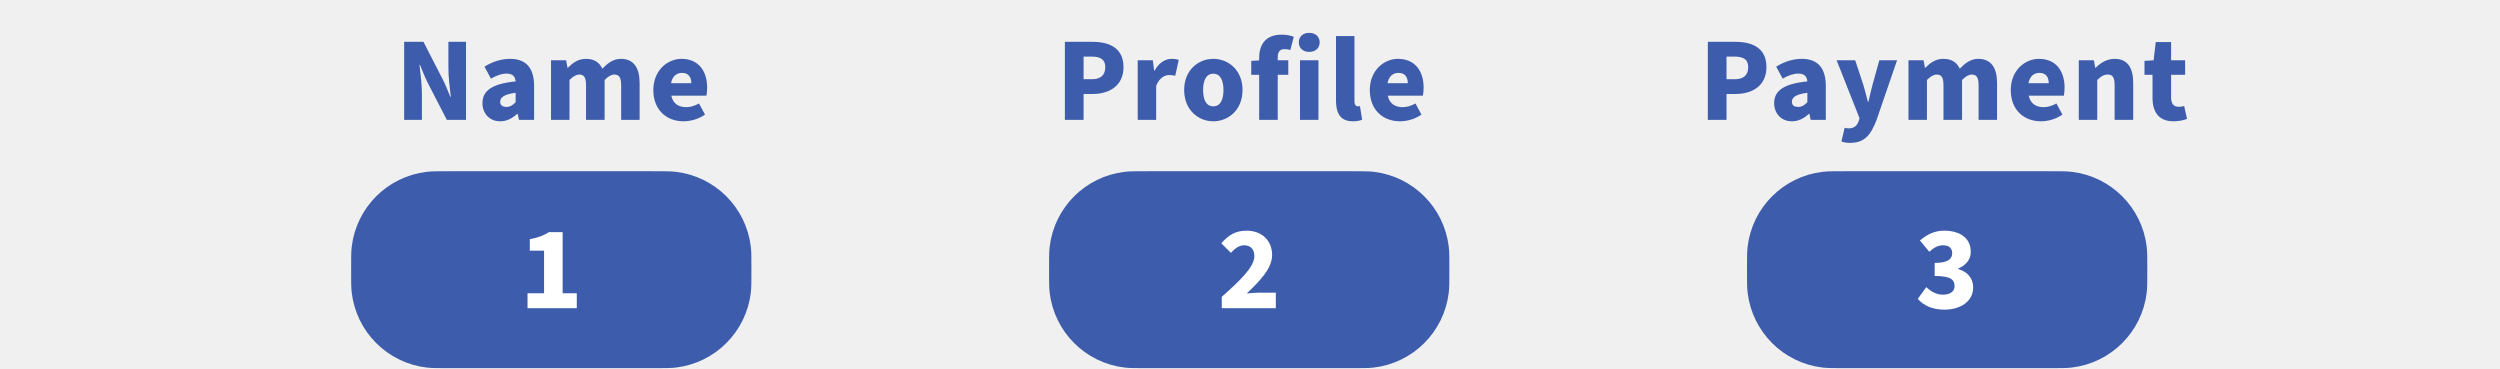
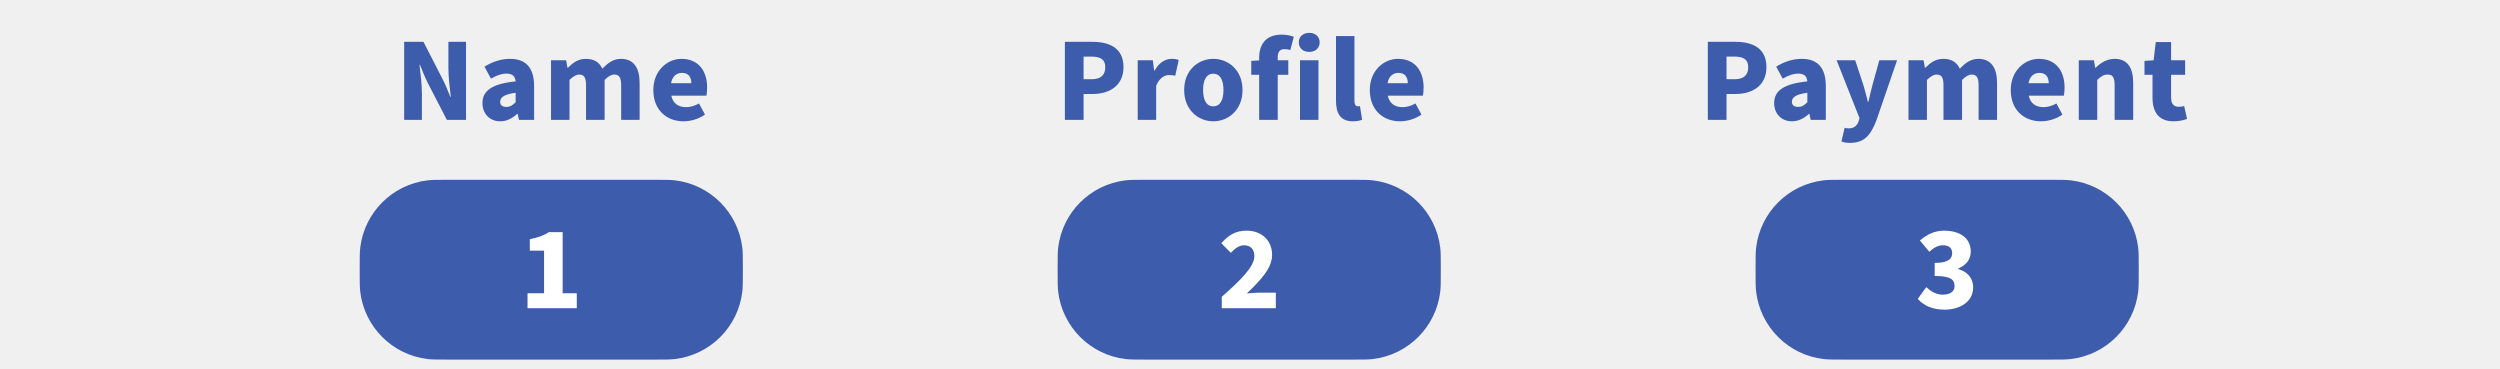
<svg xmlns="http://www.w3.org/2000/svg" width="292" height="43" viewBox="0 0 292 43" fill="none">
-   <path d="M42.512 31.5C42.512 30.064 42.514 29.477 42.571 29.001C43.033 25.098 46.11 22.021 50.013 21.559C50.488 21.503 51.076 21.5 52.512 21.5H76.266C77.702 21.5 78.289 21.503 78.765 21.559C82.668 22.021 85.745 25.098 86.207 29.001C86.263 29.477 86.266 30.064 86.266 31.5C86.266 32.936 86.263 33.523 86.207 33.999C85.745 37.902 82.668 40.979 78.765 41.441C78.289 41.497 77.702 41.5 76.266 41.5H52.512C51.076 41.5 50.488 41.497 50.013 41.441C46.11 40.979 43.033 37.902 42.571 33.999C42.514 33.523 42.512 32.936 42.512 31.5Z" fill="#3D5CAC" stroke="#3D5CAC" stroke-width="3" />
+   <path d="M42.512 31.5C42.512 30.064 42.514 29.477 42.571 29.001C43.033 25.098 46.11 22.021 50.013 21.559C50.488 21.503 51.076 21.5 52.512 21.5H76.266C77.702 21.5 78.289 21.503 78.765 21.559C82.668 22.021 85.745 25.098 86.207 29.001C86.263 29.477 86.266 30.064 86.266 31.5C86.266 32.936 86.263 33.523 86.207 33.999C85.745 37.902 82.668 40.979 78.765 41.441C78.289 41.497 77.702 41.5 76.266 41.5H52.512C51.076 41.5 50.488 41.497 50.013 41.441C46.11 40.979 43.033 37.902 42.571 33.999C42.514 33.523 42.512 32.936 42.512 31.5Z" fill="#3D5CAC" stroke="#3D5CAC" strokeWidth="3" />
  <path d="M61.615 36V34.25H63.547V29.28H61.881V27.936C62.847 27.754 63.491 27.516 64.121 27.11H65.717V34.25H67.369V36H61.615Z" fill="#3D5CAC" />
  <path d="M61.615 36V34.25H63.547V29.28H61.881V27.936C62.847 27.754 63.491 27.516 64.121 27.11H65.717V34.25H67.369V36H61.615Z" fill="white" />
-   <path d="M124.031 31.5C124.031 30.064 124.034 29.477 124.09 29.001C124.552 25.098 127.629 22.021 131.532 21.559C132.008 21.503 132.595 21.5 134.031 21.5H157.785C159.221 21.5 159.809 21.503 160.284 21.559C164.187 22.021 167.264 25.098 167.726 29.001C167.783 29.477 167.785 30.064 167.785 31.5C167.785 32.936 167.783 33.523 167.726 33.999C167.264 37.902 164.187 40.979 160.284 41.441C159.809 41.497 159.221 41.5 157.785 41.5H134.031C132.595 41.5 132.008 41.497 131.532 41.441C127.629 40.979 124.552 37.902 124.09 33.999C124.034 33.523 124.031 32.936 124.031 31.5Z" fill="#3D5CAC" stroke="#3D5CAC" stroke-width="3" />
+   <path d="M124.031 31.5C124.031 30.064 124.034 29.477 124.09 29.001C124.552 25.098 127.629 22.021 131.532 21.559C132.008 21.503 132.595 21.5 134.031 21.5H157.785C159.221 21.5 159.809 21.503 160.284 21.559C164.187 22.021 167.264 25.098 167.726 29.001C167.783 29.477 167.785 30.064 167.785 31.5C167.785 32.936 167.783 33.523 167.726 33.999C167.264 37.902 164.187 40.979 160.284 41.441C159.809 41.497 159.221 41.5 157.785 41.5H134.031C132.595 41.5 132.008 41.497 131.532 41.441C127.629 40.979 124.552 37.902 124.09 33.999C124.034 33.523 124.031 32.936 124.031 31.5Z" fill="#3D5CAC" stroke="#3D5CAC" strokeWidth="3" />
  <path d="M142.701 36V34.67C144.885 32.738 146.509 31.156 146.509 29.924C146.509 29.084 146.047 28.65 145.305 28.65C144.689 28.65 144.199 29.07 143.765 29.532L142.645 28.412C143.513 27.432 144.339 26.942 145.599 26.942C147.363 26.942 148.581 28.076 148.581 29.784C148.581 31.38 147.125 32.822 145.627 34.278C146.089 34.236 146.705 34.18 147.111 34.18H149.015V36H142.701Z" fill="#3D5CAC" />
  <path d="M142.701 36V34.67C144.885 32.738 146.509 31.156 146.509 29.924C146.509 29.084 146.047 28.65 145.305 28.65C144.689 28.65 144.199 29.07 143.765 29.532L142.645 28.412C143.513 27.432 144.339 26.942 145.599 26.942C147.363 26.942 148.581 28.076 148.581 29.784C148.581 31.38 147.125 32.822 145.627 34.278C146.089 34.236 146.705 34.18 147.111 34.18H149.015V36H142.701Z" fill="white" />
-   <path d="M205.551 31.5C205.551 30.064 205.553 29.477 205.61 29.001C206.072 25.098 209.149 22.021 213.052 21.559C213.527 21.503 214.115 21.5 215.551 21.5H239.305C240.741 21.5 241.328 21.503 241.804 21.559C245.707 22.021 248.784 25.098 249.246 29.001C249.302 29.477 249.305 30.064 249.305 31.5C249.305 32.936 249.302 33.523 249.246 33.999C248.784 37.902 245.707 40.979 241.804 41.441C241.328 41.497 240.741 41.5 239.305 41.5H215.551C214.115 41.5 213.527 41.497 213.052 41.441C209.149 40.979 206.072 37.902 205.61 33.999C205.553 33.523 205.551 32.936 205.551 31.5Z" fill="#3D5CAC" stroke="#3D5CAC" stroke-width="3" />
+   <path d="M205.551 31.5C205.551 30.064 205.553 29.477 205.61 29.001C206.072 25.098 209.149 22.021 213.052 21.559C213.527 21.503 214.115 21.5 215.551 21.5H239.305C240.741 21.5 241.328 21.503 241.804 21.559C245.707 22.021 248.784 25.098 249.246 29.001C249.302 29.477 249.305 30.064 249.305 31.5C249.305 32.936 249.302 33.523 249.246 33.999C248.784 37.902 245.707 40.979 241.804 41.441C241.328 41.497 240.741 41.5 239.305 41.5H215.551C214.115 41.5 213.527 41.497 213.052 41.441C209.149 40.979 206.072 37.902 205.61 33.999C205.553 33.523 205.551 32.936 205.551 31.5Z" fill="#3D5CAC" stroke="#3D5CAC" strokeWidth="3" />
  <path d="M227.118 36.168C225.676 36.168 224.654 35.664 223.996 34.908L224.99 33.536C225.536 34.054 226.194 34.418 226.894 34.418C227.748 34.418 228.294 34.068 228.294 33.424C228.294 32.682 227.874 32.234 225.97 32.234V30.708C227.524 30.708 228.014 30.246 228.014 29.574C228.014 28.972 227.636 28.65 226.964 28.65C226.348 28.65 225.886 28.916 225.34 29.406L224.248 28.09C225.074 27.376 225.984 26.942 227.062 26.942C228.952 26.942 230.184 27.824 230.184 29.406C230.184 30.302 229.666 30.96 228.714 31.366V31.422C229.736 31.716 230.464 32.43 230.464 33.578C230.464 35.244 228.924 36.168 227.118 36.168Z" fill="white" />
  <path d="M47.207 14V4.886H49.461L51.701 9.254C52.023 9.87 52.317 10.598 52.597 11.312H52.653C52.541 10.332 52.373 9.03 52.373 7.952V4.886H54.431V14H52.191L49.937 9.632C49.629 9.016 49.335 8.288 49.055 7.574H48.999C49.111 8.582 49.279 9.842 49.279 10.934V14H47.207ZM58.421 14.168C57.147 14.168 56.349 13.216 56.349 12.054C56.349 10.584 57.483 9.786 60.227 9.506C60.171 8.932 59.877 8.596 59.163 8.596C58.603 8.596 58.043 8.792 57.343 9.184L56.587 7.784C57.497 7.224 58.491 6.874 59.583 6.874C61.375 6.874 62.383 7.868 62.383 10.052V14H60.619L60.465 13.3H60.409C59.835 13.818 59.205 14.168 58.421 14.168ZM59.163 12.488C59.597 12.488 59.891 12.278 60.227 11.942V10.836C58.841 11.018 58.421 11.396 58.421 11.886C58.421 12.292 58.687 12.488 59.163 12.488ZM64.361 14V7.042H66.125L66.279 7.91H66.335C66.895 7.35 67.511 6.874 68.435 6.874C69.401 6.874 70.003 7.28 70.353 8.022C70.955 7.406 71.599 6.874 72.523 6.874C74.035 6.874 74.707 7.952 74.707 9.688V14H72.551V9.968C72.551 9.002 72.285 8.708 71.739 8.708C71.403 8.708 71.039 8.918 70.619 9.338V14H68.449V9.968C68.449 9.002 68.197 8.708 67.637 8.708C67.315 8.708 66.937 8.918 66.517 9.338V14H64.361ZM79.836 14.168C77.848 14.168 76.308 12.838 76.308 10.514C76.308 8.26 77.932 6.874 79.598 6.874C81.614 6.874 82.594 8.33 82.594 10.22C82.594 10.612 82.552 10.976 82.51 11.172H78.408C78.604 12.11 79.262 12.516 80.144 12.516C80.648 12.516 81.152 12.362 81.642 12.082L82.342 13.384C81.614 13.902 80.662 14.168 79.836 14.168ZM78.38 9.716H80.746C80.746 9.03 80.438 8.512 79.654 8.512C79.038 8.512 78.52 8.904 78.38 9.716Z" fill="#3D5CAC" />
  <path d="M124.378 14V4.886H127.584C129.586 4.886 131.224 5.6 131.224 7.84C131.224 10.024 129.558 10.976 127.64 10.976H126.562V14H124.378ZM126.562 9.254H127.514C128.592 9.254 129.096 8.75 129.096 7.84C129.096 6.93 128.522 6.608 127.458 6.608H126.562V9.254ZM132.885 14V7.042H134.649L134.803 8.246H134.859C135.363 7.308 136.133 6.874 136.833 6.874C137.239 6.874 137.477 6.916 137.673 7.014L137.267 8.848C137.015 8.792 136.861 8.764 136.553 8.764C136.035 8.764 135.405 9.1 135.041 10.024V14H132.885ZM141.712 14.168C139.948 14.168 138.31 12.824 138.31 10.514C138.31 8.204 139.948 6.874 141.712 6.874C143.49 6.874 145.128 8.204 145.128 10.514C145.128 12.824 143.49 14.168 141.712 14.168ZM141.712 12.418C142.524 12.418 142.902 11.676 142.902 10.514C142.902 9.366 142.524 8.61 141.712 8.61C140.9 8.61 140.522 9.366 140.522 10.514C140.522 11.676 140.9 12.418 141.712 12.418ZM147.07 14V8.736H146.146V7.112L147.07 7.056V6.762C147.07 5.292 147.756 4.046 149.702 4.046C150.304 4.046 150.808 4.172 151.116 4.298L150.71 5.838C150.472 5.768 150.248 5.74 150.01 5.74C149.534 5.74 149.24 6.006 149.24 6.692V7.042H150.472V8.736H149.24V14H147.07ZM151.84 14V7.042H153.996V14H151.84ZM152.918 6.062C152.204 6.062 151.7 5.628 151.7 4.942C151.7 4.27 152.204 3.836 152.918 3.836C153.632 3.836 154.136 4.27 154.136 4.942C154.136 5.628 153.632 6.062 152.918 6.062ZM158.018 14.168C156.534 14.168 156.044 13.202 156.044 11.746V4.214H158.2V11.83C158.2 12.278 158.424 12.418 158.592 12.418C158.676 12.418 158.732 12.418 158.844 12.39L159.096 13.986C158.858 14.084 158.494 14.168 158.018 14.168ZM163.52 14.168C161.532 14.168 159.992 12.838 159.992 10.514C159.992 8.26 161.616 6.874 163.282 6.874C165.298 6.874 166.278 8.33 166.278 10.22C166.278 10.612 166.236 10.976 166.194 11.172H162.092C162.288 12.11 162.946 12.516 163.828 12.516C164.332 12.516 164.836 12.362 165.326 12.082L166.026 13.384C165.298 13.902 164.346 14.168 163.52 14.168ZM162.064 9.716H164.43C164.43 9.03 164.122 8.512 163.338 8.512C162.722 8.512 162.204 8.904 162.064 9.716Z" fill="#3D5CAC" />
  <path d="M199.474 14V4.886H202.68C204.682 4.886 206.32 5.6 206.32 7.84C206.32 10.024 204.654 10.976 202.736 10.976H201.658V14H199.474ZM201.658 9.254H202.61C203.688 9.254 204.192 8.75 204.192 7.84C204.192 6.93 203.618 6.608 202.554 6.608H201.658V9.254ZM209.293 14.168C208.019 14.168 207.221 13.216 207.221 12.054C207.221 10.584 208.355 9.786 211.099 9.506C211.043 8.932 210.749 8.596 210.035 8.596C209.475 8.596 208.915 8.792 208.215 9.184L207.459 7.784C208.369 7.224 209.363 6.874 210.455 6.874C212.247 6.874 213.255 7.868 213.255 10.052V14H211.491L211.337 13.3H211.281C210.707 13.818 210.077 14.168 209.293 14.168ZM210.035 12.488C210.469 12.488 210.763 12.278 211.099 11.942V10.836C209.713 11.018 209.293 11.396 209.293 11.886C209.293 12.292 209.559 12.488 210.035 12.488ZM216.087 16.688C215.639 16.688 215.359 16.632 215.079 16.52L215.457 14.924C215.681 14.98 215.779 14.994 215.919 14.994C216.591 14.994 216.927 14.644 217.095 14.14L217.193 13.804L214.519 7.042H216.689L217.641 9.926C217.837 10.57 217.991 11.214 218.173 11.9H218.229C218.383 11.242 218.523 10.584 218.705 9.926L219.503 7.042H221.575L219.181 14.014C218.495 15.806 217.753 16.688 216.087 16.688ZM222.91 14V7.042H224.674L224.828 7.91H224.884C225.444 7.35 226.06 6.874 226.984 6.874C227.95 6.874 228.552 7.28 228.902 8.022C229.504 7.406 230.148 6.874 231.072 6.874C232.584 6.874 233.256 7.952 233.256 9.688V14H231.1V9.968C231.1 9.002 230.834 8.708 230.288 8.708C229.952 8.708 229.588 8.918 229.168 9.338V14H226.998V9.968C226.998 9.002 226.746 8.708 226.186 8.708C225.864 8.708 225.486 8.918 225.066 9.338V14H222.91ZM238.384 14.168C236.396 14.168 234.856 12.838 234.856 10.514C234.856 8.26 236.48 6.874 238.146 6.874C240.162 6.874 241.142 8.33 241.142 10.22C241.142 10.612 241.1 10.976 241.058 11.172H236.956C237.152 12.11 237.81 12.516 238.692 12.516C239.196 12.516 239.7 12.362 240.19 12.082L240.89 13.384C240.162 13.902 239.21 14.168 238.384 14.168ZM236.928 9.716H239.294C239.294 9.03 238.986 8.512 238.202 8.512C237.586 8.512 237.068 8.904 236.928 9.716ZM242.802 14V7.042H244.566L244.72 7.91H244.776C245.35 7.35 246.05 6.874 247.002 6.874C248.514 6.874 249.158 7.952 249.158 9.688V14H246.988V9.968C246.988 9.002 246.736 8.708 246.176 8.708C245.686 8.708 245.392 8.946 244.958 9.338V14H242.802ZM253.864 14.168C252.128 14.168 251.414 13.062 251.414 11.424V8.736H250.476V7.112L251.54 7.042L251.792 4.914H253.584V7.042H255.222V8.736H253.584V11.396C253.584 12.18 253.948 12.474 254.466 12.474C254.69 12.474 254.928 12.446 255.11 12.376L255.446 13.888C255.082 14.028 254.55 14.168 253.864 14.168Z" fill="#3D5CAC" />
</svg>
